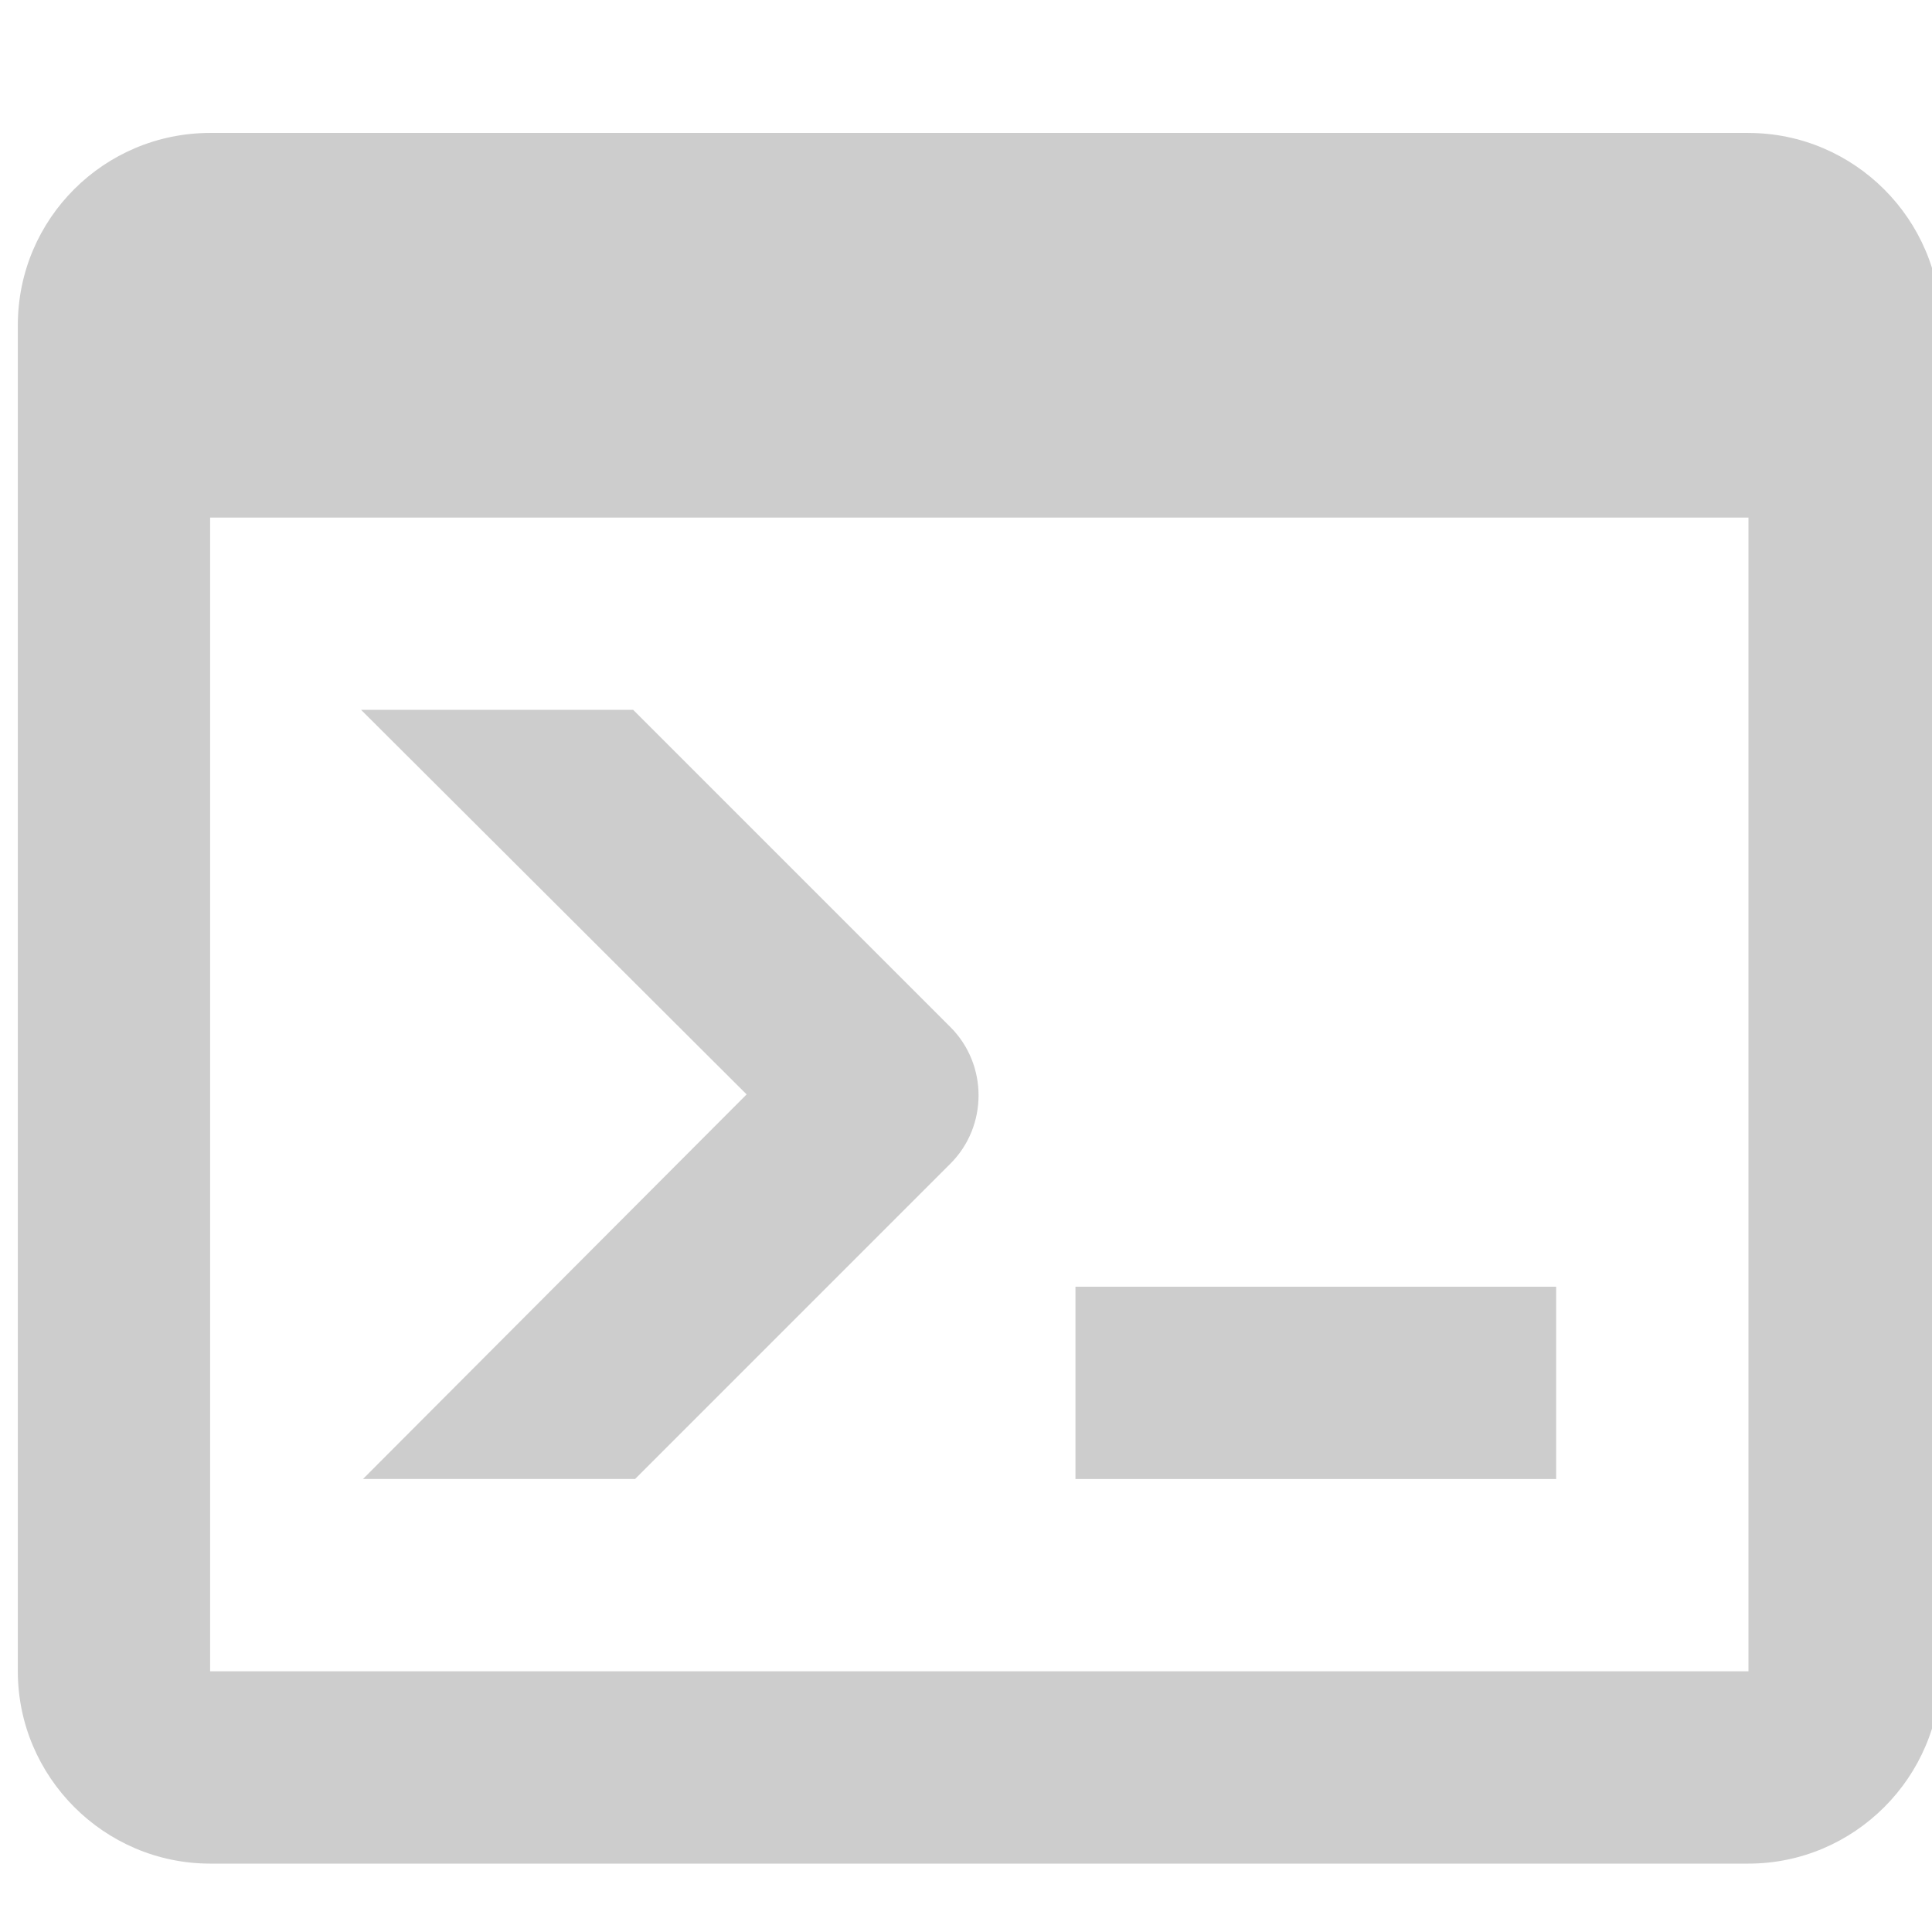
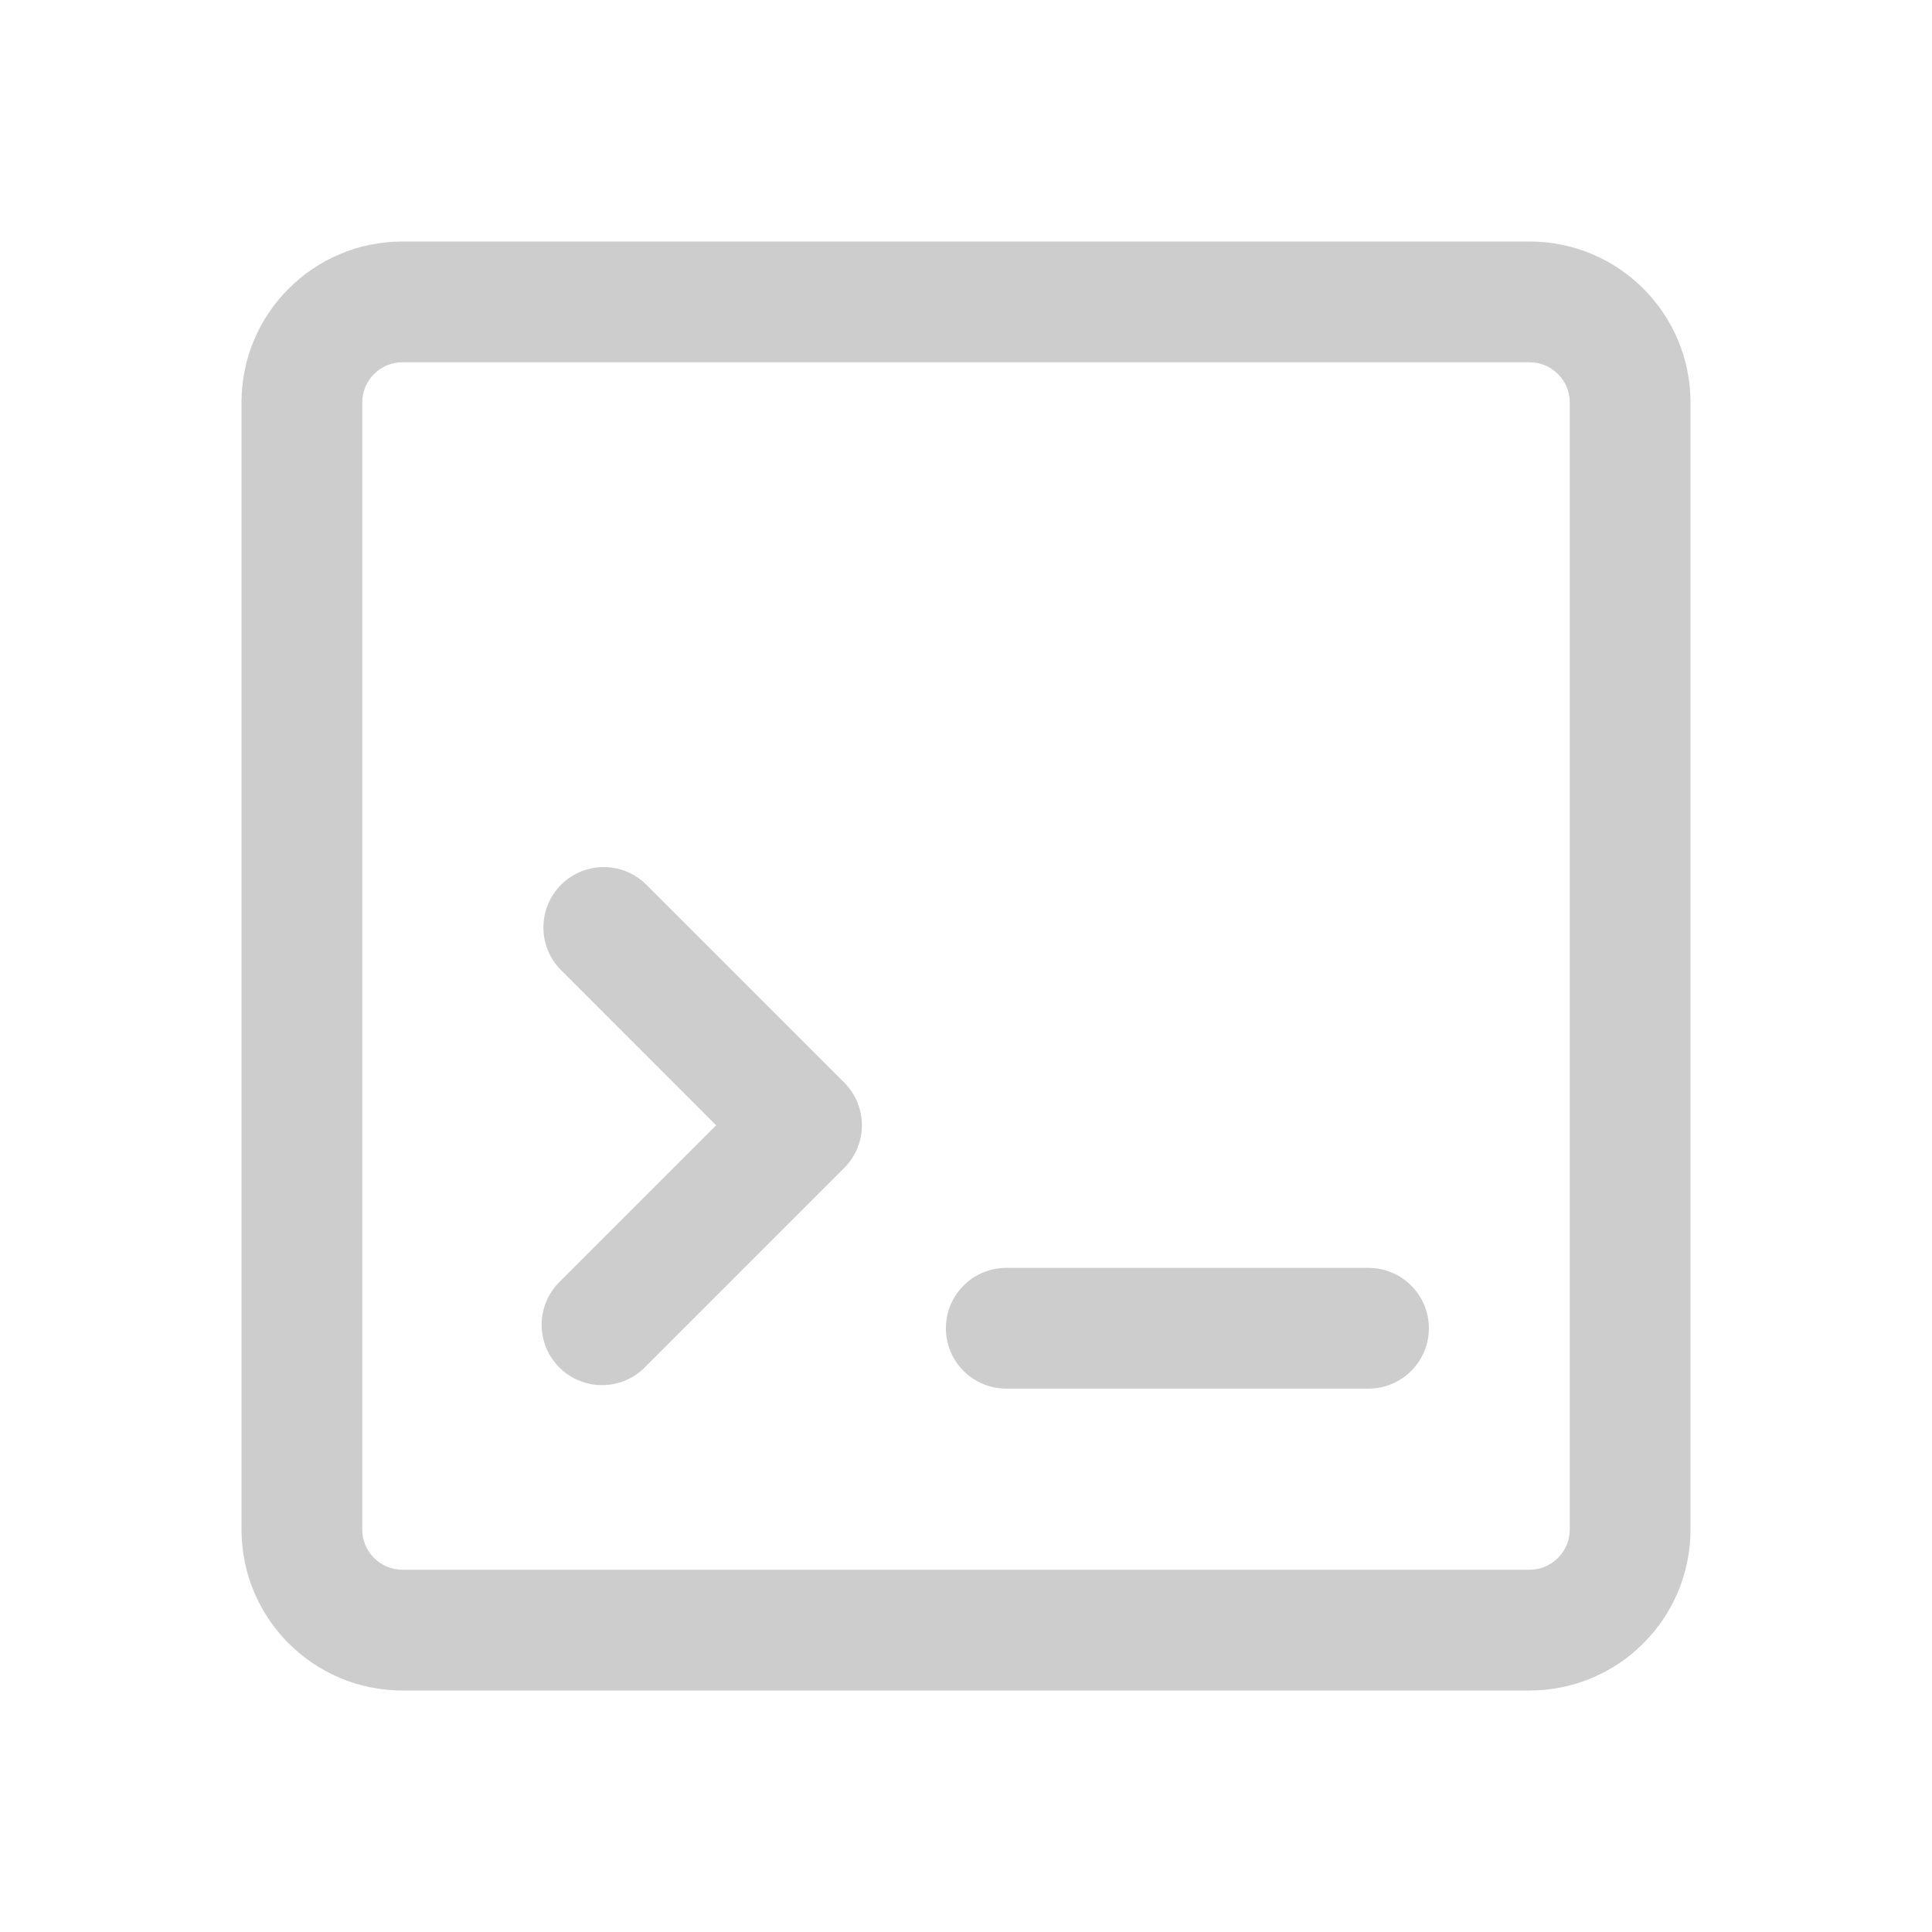
- <svg xmlns="http://www.w3.org/2000/svg" t="1617279054590" class="icon" viewBox="0 0 81.92 81.92" version="1.1" p-id="5651" width="16" height="16" id="svg8">
-   <defs id="defs4">
-     <style type="text/css" id="style2" />
-   </defs>
-   <path d="M 74.138,70.866 V 21.945 H 8.91 V 70.866 H 74.138 m 0,-65.228 c 4.484,0 8.154,3.669 8.154,8.154 v 57.075 c 0,4.484 -3.669,8.153 -8.154,8.153 H 8.91 c -4.484,0 -8.154,-3.669 -8.154,-8.153 V 13.791 c 0,-4.525 3.669,-8.154 8.154,-8.154 H 74.138 M 45.601,62.712 V 54.559 H 65.984 v 8.154 H 45.601 M 31.658,46.405 15.31,30.098 h 11.537 l 13.453,13.453 c 1.59,1.59 1.59,4.199 0,5.789 l -13.372,13.372 h -11.537 z" p-id="5652" fill="#cdcdcd" id="path6" style="stroke-width:0.096" />
+ <svg xmlns="http://www.w3.org/2000/svg" width="24" height="24" viewBox="0 0 24 24" fill="none">
+   <path fill-rule="evenodd" clip-rule="evenodd" d="M5 4.5H19C19.276 4.5 19.5 4.724 19.5 5V19C19.5 19.276 19.276 19.5 19 19.5H5C4.724 19.5 4.5 19.276 4.5 19V5C4.5 4.724 4.724 4.5 5 4.5ZM3 5C3 3.895 3.895 3 5 3H19C20.105 3 21 3.895 21 5V19C21 20.105 20.105 21 19 21H5C3.895 21 3 20.105 3 19V5ZM6.948 16.987C6.655 16.695 6.655 16.22 6.948 15.927L8.896 13.979L6.97 12.052C6.677 11.759 6.677 11.284 6.97 10.991C7.263 10.698 7.737 10.698 8.03 10.991L10.487 13.448C10.78 13.741 10.78 14.216 10.487 14.509L8.009 16.987C7.716 17.28 7.241 17.28 6.948 16.987ZM11.75 16.5C11.75 16.086 12.086 15.75 12.5 15.75H17C17.414 15.75 17.75 16.086 17.75 16.5C17.75 16.914 17.414 17.25 17 17.25H12.5C12.086 17.25 11.75 16.914 11.75 16.5Z" fill="#CDCDCD" />
</svg>
